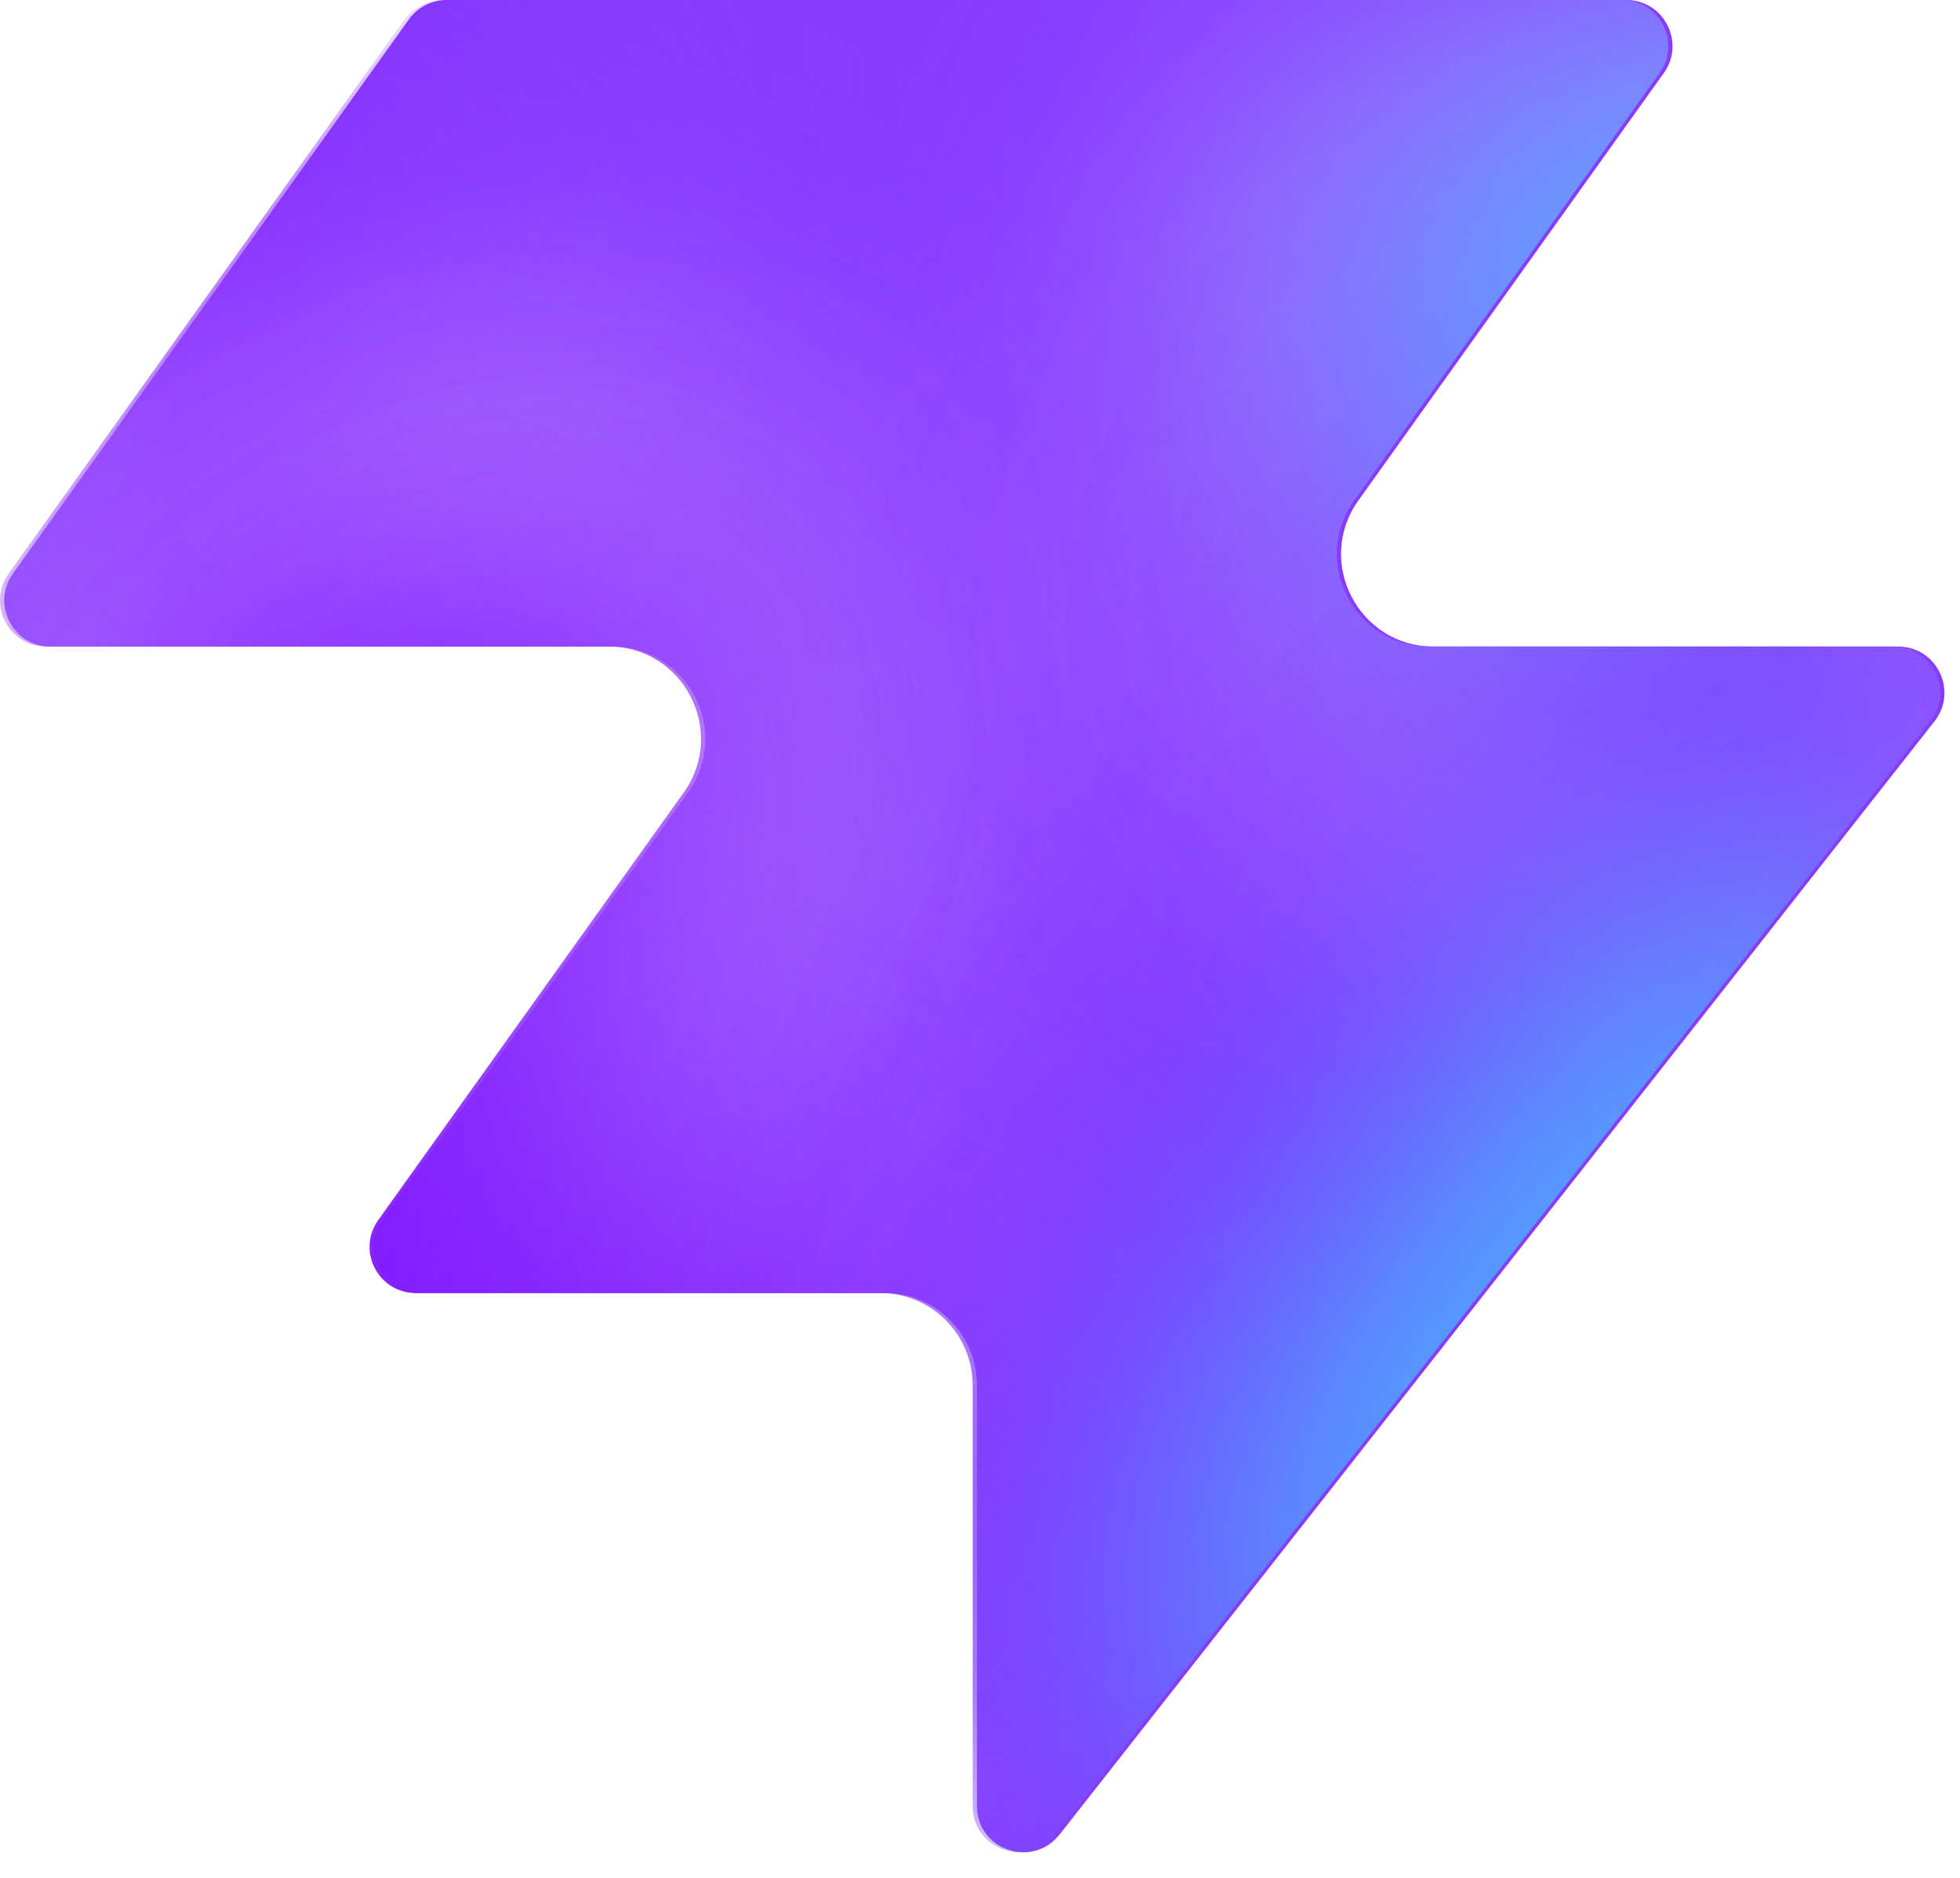
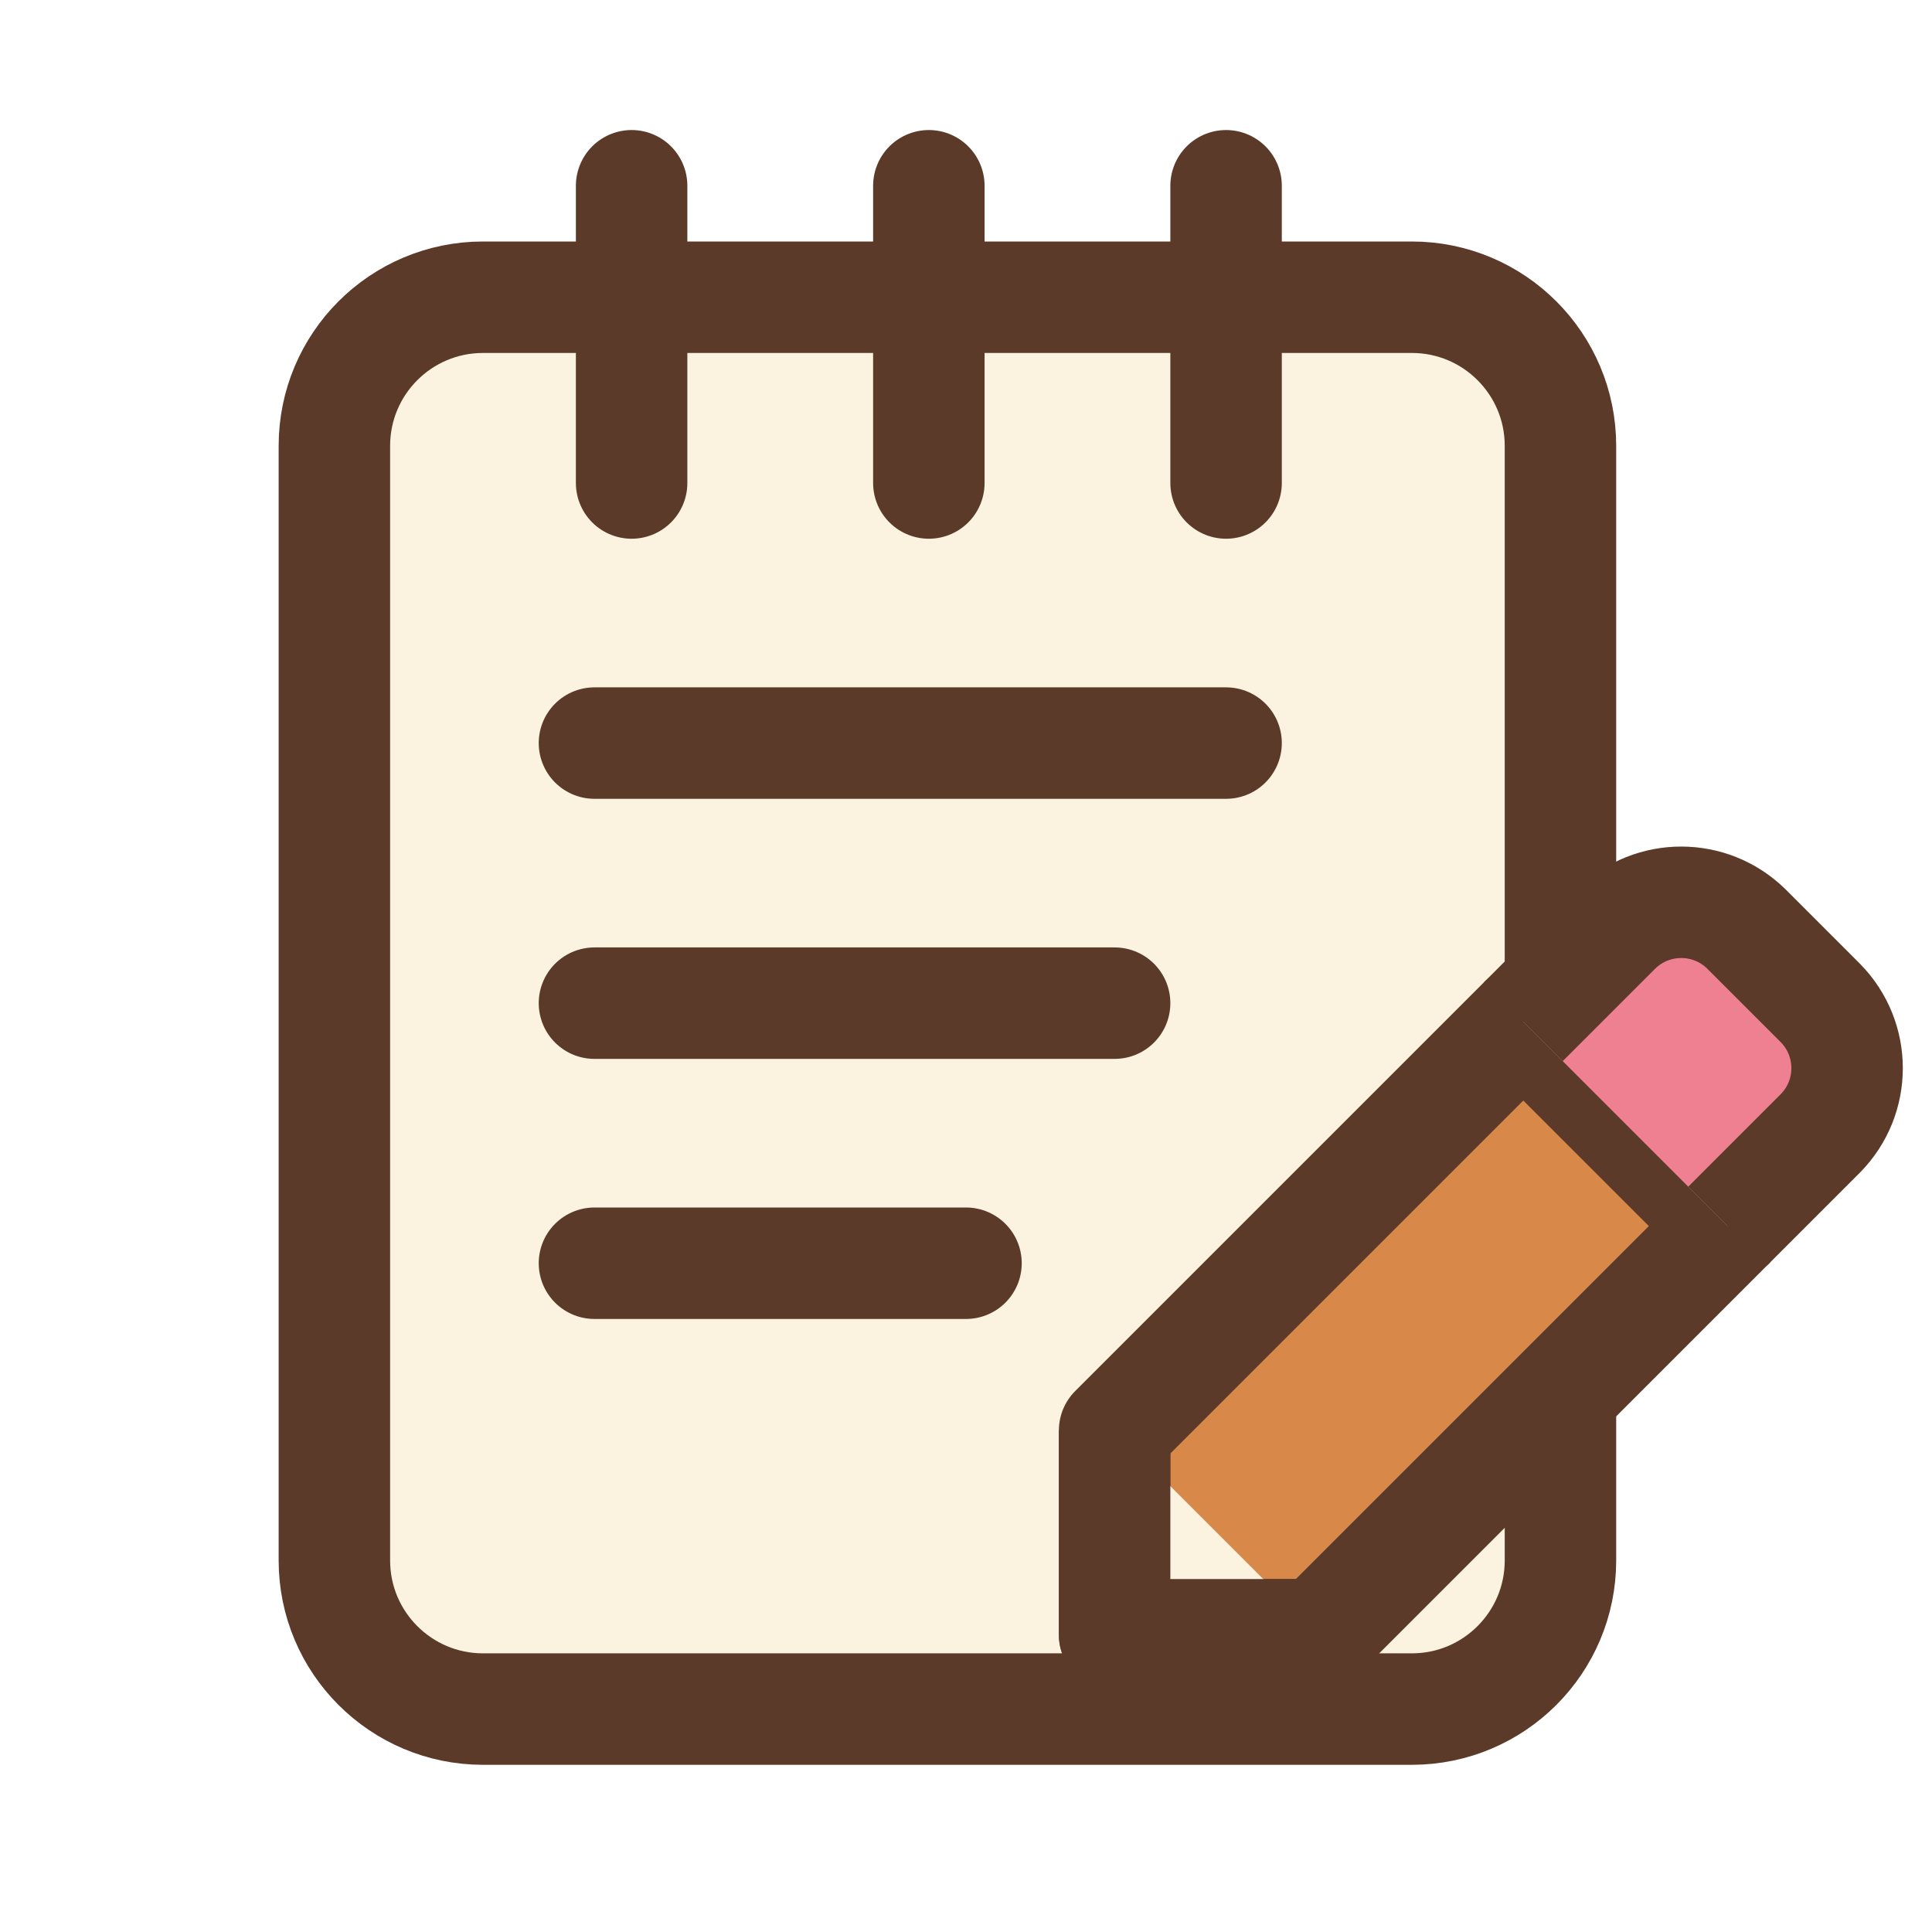
- <svg xmlns="http://www.w3.org/2000/svg" width="48" height="46" fill="none" viewBox="0 0 48 46">
-   <path fill="#863bff" d="M25.946 44.938c-.664.845-2.021.375-2.021-.698V33.937a2.26 2.26 0 0 0-2.262-2.262H10.287c-.92 0-1.456-1.04-.92-1.788l7.48-10.471c1.07-1.497 0-3.578-1.842-3.578H1.237c-.92 0-1.456-1.04-.92-1.788L10.013.474c.214-.297.556-.474.92-.474h28.894c.92 0 1.456 1.04.92 1.788l-7.48 10.471c-1.07 1.498 0 3.579 1.842 3.579h11.377c.943 0 1.473 1.088.89 1.83L25.947 44.94z" style="fill:#863bff;fill:color(display-p3 .525 .23 1);fill-opacity:1" />
-   <mask id="a" width="48" height="46" x="0" y="0" maskUnits="userSpaceOnUse" style="mask-type:alpha">
-     <path fill="#000" d="M25.842 44.938c-.664.844-2.021.375-2.021-.698V33.937a2.26 2.26 0 0 0-2.262-2.262H10.183c-.92 0-1.456-1.04-.92-1.788l7.48-10.471c1.07-1.498 0-3.579-1.842-3.579H1.133c-.92 0-1.456-1.04-.92-1.787L9.91.473c.214-.297.556-.474.92-.474h28.894c.92 0 1.456 1.04.92 1.788l-7.48 10.471c-1.07 1.498 0 3.578 1.842 3.578h11.377c.943 0 1.473 1.088.89 1.832L25.843 44.94z" style="fill:#000;fill-opacity:1" />
-   </mask>
-   <g mask="url(#a)">
-     <g filter="url(#b)">
-       <ellipse cx="5.508" cy="14.704" fill="#ede6ff" rx="5.508" ry="14.704" style="fill:#ede6ff;fill:color(display-p3 .927 .903 1);fill-opacity:1" transform="matrix(.00324 1 1 -.00324 -4.47 31.516)" />
-     </g>
-     <g filter="url(#c)">
-       <ellipse cx="10.399" cy="29.851" fill="#ede6ff" rx="10.399" ry="29.851" style="fill:#ede6ff;fill:color(display-p3 .927 .903 1);fill-opacity:1" transform="matrix(.00324 1 1 -.00324 -39.328 7.883)" />
-     </g>
-     <g filter="url(#d)">
-       <ellipse cx="5.508" cy="30.487" fill="#7e14ff" rx="5.508" ry="30.487" style="fill:#7e14ff;fill:color(display-p3 .492 .077 1);fill-opacity:1" transform="rotate(89.814 -25.913 -14.639)scale(1 -1)" />
-     </g>
-     <g filter="url(#e)">
-       <ellipse cx="5.508" cy="30.599" fill="#7e14ff" rx="5.508" ry="30.599" style="fill:#7e14ff;fill:color(display-p3 .492 .077 1);fill-opacity:1" transform="rotate(89.814 -32.644 -3.334)scale(1 -1)" />
-     </g>
-     <g filter="url(#f)">
-       <ellipse cx="5.508" cy="30.599" fill="#7e14ff" rx="5.508" ry="30.599" style="fill:#7e14ff;fill:color(display-p3 .492 .077 1);fill-opacity:1" transform="matrix(.00324 1 1 -.00324 -34.34 30.47)" />
-     </g>
-     <g filter="url(#g)">
-       <ellipse cx="14.072" cy="22.078" fill="#ede6ff" rx="14.072" ry="22.078" style="fill:#ede6ff;fill:color(display-p3 .927 .903 1);fill-opacity:1" transform="rotate(93.35 24.506 48.493)scale(-1 1)" />
-     </g>
-     <g filter="url(#h)">
-       <ellipse cx="3.47" cy="21.501" fill="#7e14ff" rx="3.47" ry="21.501" style="fill:#7e14ff;fill:color(display-p3 .492 .077 1);fill-opacity:1" transform="rotate(89.009 28.708 47.59)scale(-1 1)" />
-     </g>
-     <g filter="url(#i)">
-       <ellipse cx="3.47" cy="21.501" fill="#7e14ff" rx="3.47" ry="21.501" style="fill:#7e14ff;fill:color(display-p3 .492 .077 1);fill-opacity:1" transform="rotate(89.009 28.708 47.59)scale(-1 1)" />
-     </g>
-     <g filter="url(#j)">
-       <ellipse cx=".387" cy="8.972" fill="#7e14ff" rx="4.407" ry="29.108" style="fill:#7e14ff;fill:color(display-p3 .492 .077 1);fill-opacity:1" transform="rotate(39.51 .387 8.972)" />
-     </g>
-     <g filter="url(#k)">
-       <ellipse cx="47.523" cy="-6.092" fill="#7e14ff" rx="4.407" ry="29.108" style="fill:#7e14ff;fill:color(display-p3 .492 .077 1);fill-opacity:1" transform="rotate(37.892 47.523 -6.092)" />
-     </g>
-     <g filter="url(#l)">
-       <ellipse cx="41.412" cy="6.333" fill="#47bfff" rx="5.971" ry="9.665" style="fill:#47bfff;fill:color(display-p3 .28 .748 1);fill-opacity:1" transform="rotate(37.892 41.412 6.333)" />
-     </g>
-     <g filter="url(#m)">
-       <ellipse cx="-1.879" cy="38.332" fill="#7e14ff" rx="4.407" ry="29.108" style="fill:#7e14ff;fill:color(display-p3 .492 .077 1);fill-opacity:1" transform="rotate(37.892 -1.88 38.332)" />
-     </g>
-     <g filter="url(#n)">
-       <ellipse cx="-1.879" cy="38.332" fill="#7e14ff" rx="4.407" ry="29.108" style="fill:#7e14ff;fill:color(display-p3 .492 .077 1);fill-opacity:1" transform="rotate(37.892 -1.88 38.332)" />
-     </g>
-     <g filter="url(#o)">
-       <ellipse cx="35.651" cy="29.907" fill="#7e14ff" rx="4.407" ry="29.108" style="fill:#7e14ff;fill:color(display-p3 .492 .077 1);fill-opacity:1" transform="rotate(37.892 35.651 29.907)" />
-     </g>
-     <g filter="url(#p)">
-       <ellipse cx="38.418" cy="32.4" fill="#47bfff" rx="5.971" ry="15.297" style="fill:#47bfff;fill:color(display-p3 .28 .748 1);fill-opacity:1" transform="rotate(37.892 38.418 32.4)" />
-     </g>
-   </g>
-   <defs>
-     <filter id="b" width="60.045" height="41.654" x="-19.77" y="16.149" color-interpolation-filters="sRGB" filterUnits="userSpaceOnUse">
-       <feFlood flood-opacity="0" result="BackgroundImageFix" />
-       <feBlend in="SourceGraphic" in2="BackgroundImageFix" result="shape" />
-       <feGaussianBlur result="effect1_foregroundBlur_2002_17158" stdDeviation="7.659" />
-     </filter>
-     <filter id="c" width="90.34" height="51.437" x="-54.613" y="-7.533" color-interpolation-filters="sRGB" filterUnits="userSpaceOnUse">
-       <feFlood flood-opacity="0" result="BackgroundImageFix" />
-       <feBlend in="SourceGraphic" in2="BackgroundImageFix" result="shape" />
-       <feGaussianBlur result="effect1_foregroundBlur_2002_17158" stdDeviation="7.659" />
-     </filter>
-     <filter id="d" width="79.355" height="29.4" x="-49.64" y="2.03" color-interpolation-filters="sRGB" filterUnits="userSpaceOnUse">
-       <feFlood flood-opacity="0" result="BackgroundImageFix" />
-       <feBlend in="SourceGraphic" in2="BackgroundImageFix" result="shape" />
-       <feGaussianBlur result="effect1_foregroundBlur_2002_17158" stdDeviation="4.596" />
-     </filter>
-     <filter id="e" width="79.579" height="29.4" x="-45.045" y="20.029" color-interpolation-filters="sRGB" filterUnits="userSpaceOnUse">
-       <feFlood flood-opacity="0" result="BackgroundImageFix" />
-       <feBlend in="SourceGraphic" in2="BackgroundImageFix" result="shape" />
-       <feGaussianBlur result="effect1_foregroundBlur_2002_17158" stdDeviation="4.596" />
-     </filter>
-     <filter id="f" width="79.579" height="29.4" x="-43.513" y="21.178" color-interpolation-filters="sRGB" filterUnits="userSpaceOnUse">
-       <feFlood flood-opacity="0" result="BackgroundImageFix" />
-       <feBlend in="SourceGraphic" in2="BackgroundImageFix" result="shape" />
-       <feGaussianBlur result="effect1_foregroundBlur_2002_17158" stdDeviation="4.596" />
-     </filter>
-     <filter id="g" width="74.749" height="58.852" x="15.756" y="-17.901" color-interpolation-filters="sRGB" filterUnits="userSpaceOnUse">
-       <feFlood flood-opacity="0" result="BackgroundImageFix" />
-       <feBlend in="SourceGraphic" in2="BackgroundImageFix" result="shape" />
-       <feGaussianBlur result="effect1_foregroundBlur_2002_17158" stdDeviation="7.659" />
-     </filter>
-     <filter id="h" width="61.377" height="25.362" x="23.548" y="2.284" color-interpolation-filters="sRGB" filterUnits="userSpaceOnUse">
-       <feFlood flood-opacity="0" result="BackgroundImageFix" />
-       <feBlend in="SourceGraphic" in2="BackgroundImageFix" result="shape" />
-       <feGaussianBlur result="effect1_foregroundBlur_2002_17158" stdDeviation="4.596" />
-     </filter>
-     <filter id="i" width="61.377" height="25.362" x="23.548" y="2.284" color-interpolation-filters="sRGB" filterUnits="userSpaceOnUse">
-       <feFlood flood-opacity="0" result="BackgroundImageFix" />
-       <feBlend in="SourceGraphic" in2="BackgroundImageFix" result="shape" />
-       <feGaussianBlur result="effect1_foregroundBlur_2002_17158" stdDeviation="4.596" />
-     </filter>
-     <filter id="j" width="56.045" height="63.649" x="-27.636" y="-22.853" color-interpolation-filters="sRGB" filterUnits="userSpaceOnUse">
-       <feFlood flood-opacity="0" result="BackgroundImageFix" />
-       <feBlend in="SourceGraphic" in2="BackgroundImageFix" result="shape" />
-       <feGaussianBlur result="effect1_foregroundBlur_2002_17158" stdDeviation="4.596" />
-     </filter>
-     <filter id="k" width="54.814" height="64.646" x="20.116" y="-38.415" color-interpolation-filters="sRGB" filterUnits="userSpaceOnUse">
-       <feFlood flood-opacity="0" result="BackgroundImageFix" />
-       <feBlend in="SourceGraphic" in2="BackgroundImageFix" result="shape" />
-       <feGaussianBlur result="effect1_foregroundBlur_2002_17158" stdDeviation="4.596" />
-     </filter>
-     <filter id="l" width="33.541" height="35.313" x="24.641" y="-11.323" color-interpolation-filters="sRGB" filterUnits="userSpaceOnUse">
-       <feFlood flood-opacity="0" result="BackgroundImageFix" />
-       <feBlend in="SourceGraphic" in2="BackgroundImageFix" result="shape" />
-       <feGaussianBlur result="effect1_foregroundBlur_2002_17158" stdDeviation="4.596" />
-     </filter>
-     <filter id="m" width="54.814" height="64.646" x="-29.286" y="6.009" color-interpolation-filters="sRGB" filterUnits="userSpaceOnUse">
-       <feFlood flood-opacity="0" result="BackgroundImageFix" />
-       <feBlend in="SourceGraphic" in2="BackgroundImageFix" result="shape" />
-       <feGaussianBlur result="effect1_foregroundBlur_2002_17158" stdDeviation="4.596" />
-     </filter>
-     <filter id="n" width="54.814" height="64.646" x="-29.286" y="6.009" color-interpolation-filters="sRGB" filterUnits="userSpaceOnUse">
-       <feFlood flood-opacity="0" result="BackgroundImageFix" />
-       <feBlend in="SourceGraphic" in2="BackgroundImageFix" result="shape" />
-       <feGaussianBlur result="effect1_foregroundBlur_2002_17158" stdDeviation="4.596" />
-     </filter>
-     <filter id="o" width="54.814" height="64.646" x="8.244" y="-2.416" color-interpolation-filters="sRGB" filterUnits="userSpaceOnUse">
-       <feFlood flood-opacity="0" result="BackgroundImageFix" />
-       <feBlend in="SourceGraphic" in2="BackgroundImageFix" result="shape" />
-       <feGaussianBlur result="effect1_foregroundBlur_2002_17158" stdDeviation="4.596" />
-     </filter>
-     <filter id="p" width="39.409" height="43.623" x="18.713" y="10.588" color-interpolation-filters="sRGB" filterUnits="userSpaceOnUse">
-       <feFlood flood-opacity="0" result="BackgroundImageFix" />
-       <feBlend in="SourceGraphic" in2="BackgroundImageFix" result="shape" />
-       <feGaussianBlur result="effect1_foregroundBlur_2002_17158" stdDeviation="4.596" />
-     </filter>
-   </defs>
+ <svg xmlns="http://www.w3.org/2000/svg" width="64" height="64" fill="none" viewBox="0 0 52 52">
+   <path fill="#fbf3df" stroke="#5b3a29" stroke-linejoin="round" stroke-width="3" d="M13 8h25a4 4 0 0 1 4 4v30a4 4 0 0 1-4 4H13a4 4 0 0 1-4-4V12a4 4 0 0 1 4-4Z" />
+   <path fill="none" stroke="#5b3a29" stroke-linecap="round" stroke-linejoin="round" stroke-width="3" d="M17 5v8M25 5v8M33 5v8" />
+   <path fill="none" stroke="#5b3a29" stroke-linecap="round" stroke-width="3" d="M16 20h17M16 27h14M16 34h10" />
+   <path fill="#d8894a" stroke="#5b3a29" stroke-linejoin="round" stroke-width="3" d="M30 38.5 41 27.5l5.5 5.5-11 11H30v-5.5Z" />
+   <path fill="#ef8091" stroke="#5b3a29" stroke-linejoin="round" stroke-width="3" d="m41 27.5 2.5-2.5a2.5 2.5 0 0 1 3.5 0l2 2a2.5 2.5 0 0 1 0 3.5L46.5 33" />
+   <path fill="#fbf3df" stroke="#5b3a29" stroke-linejoin="round" stroke-width="3" d="M30 38.5V44h5.5" />
</svg>
